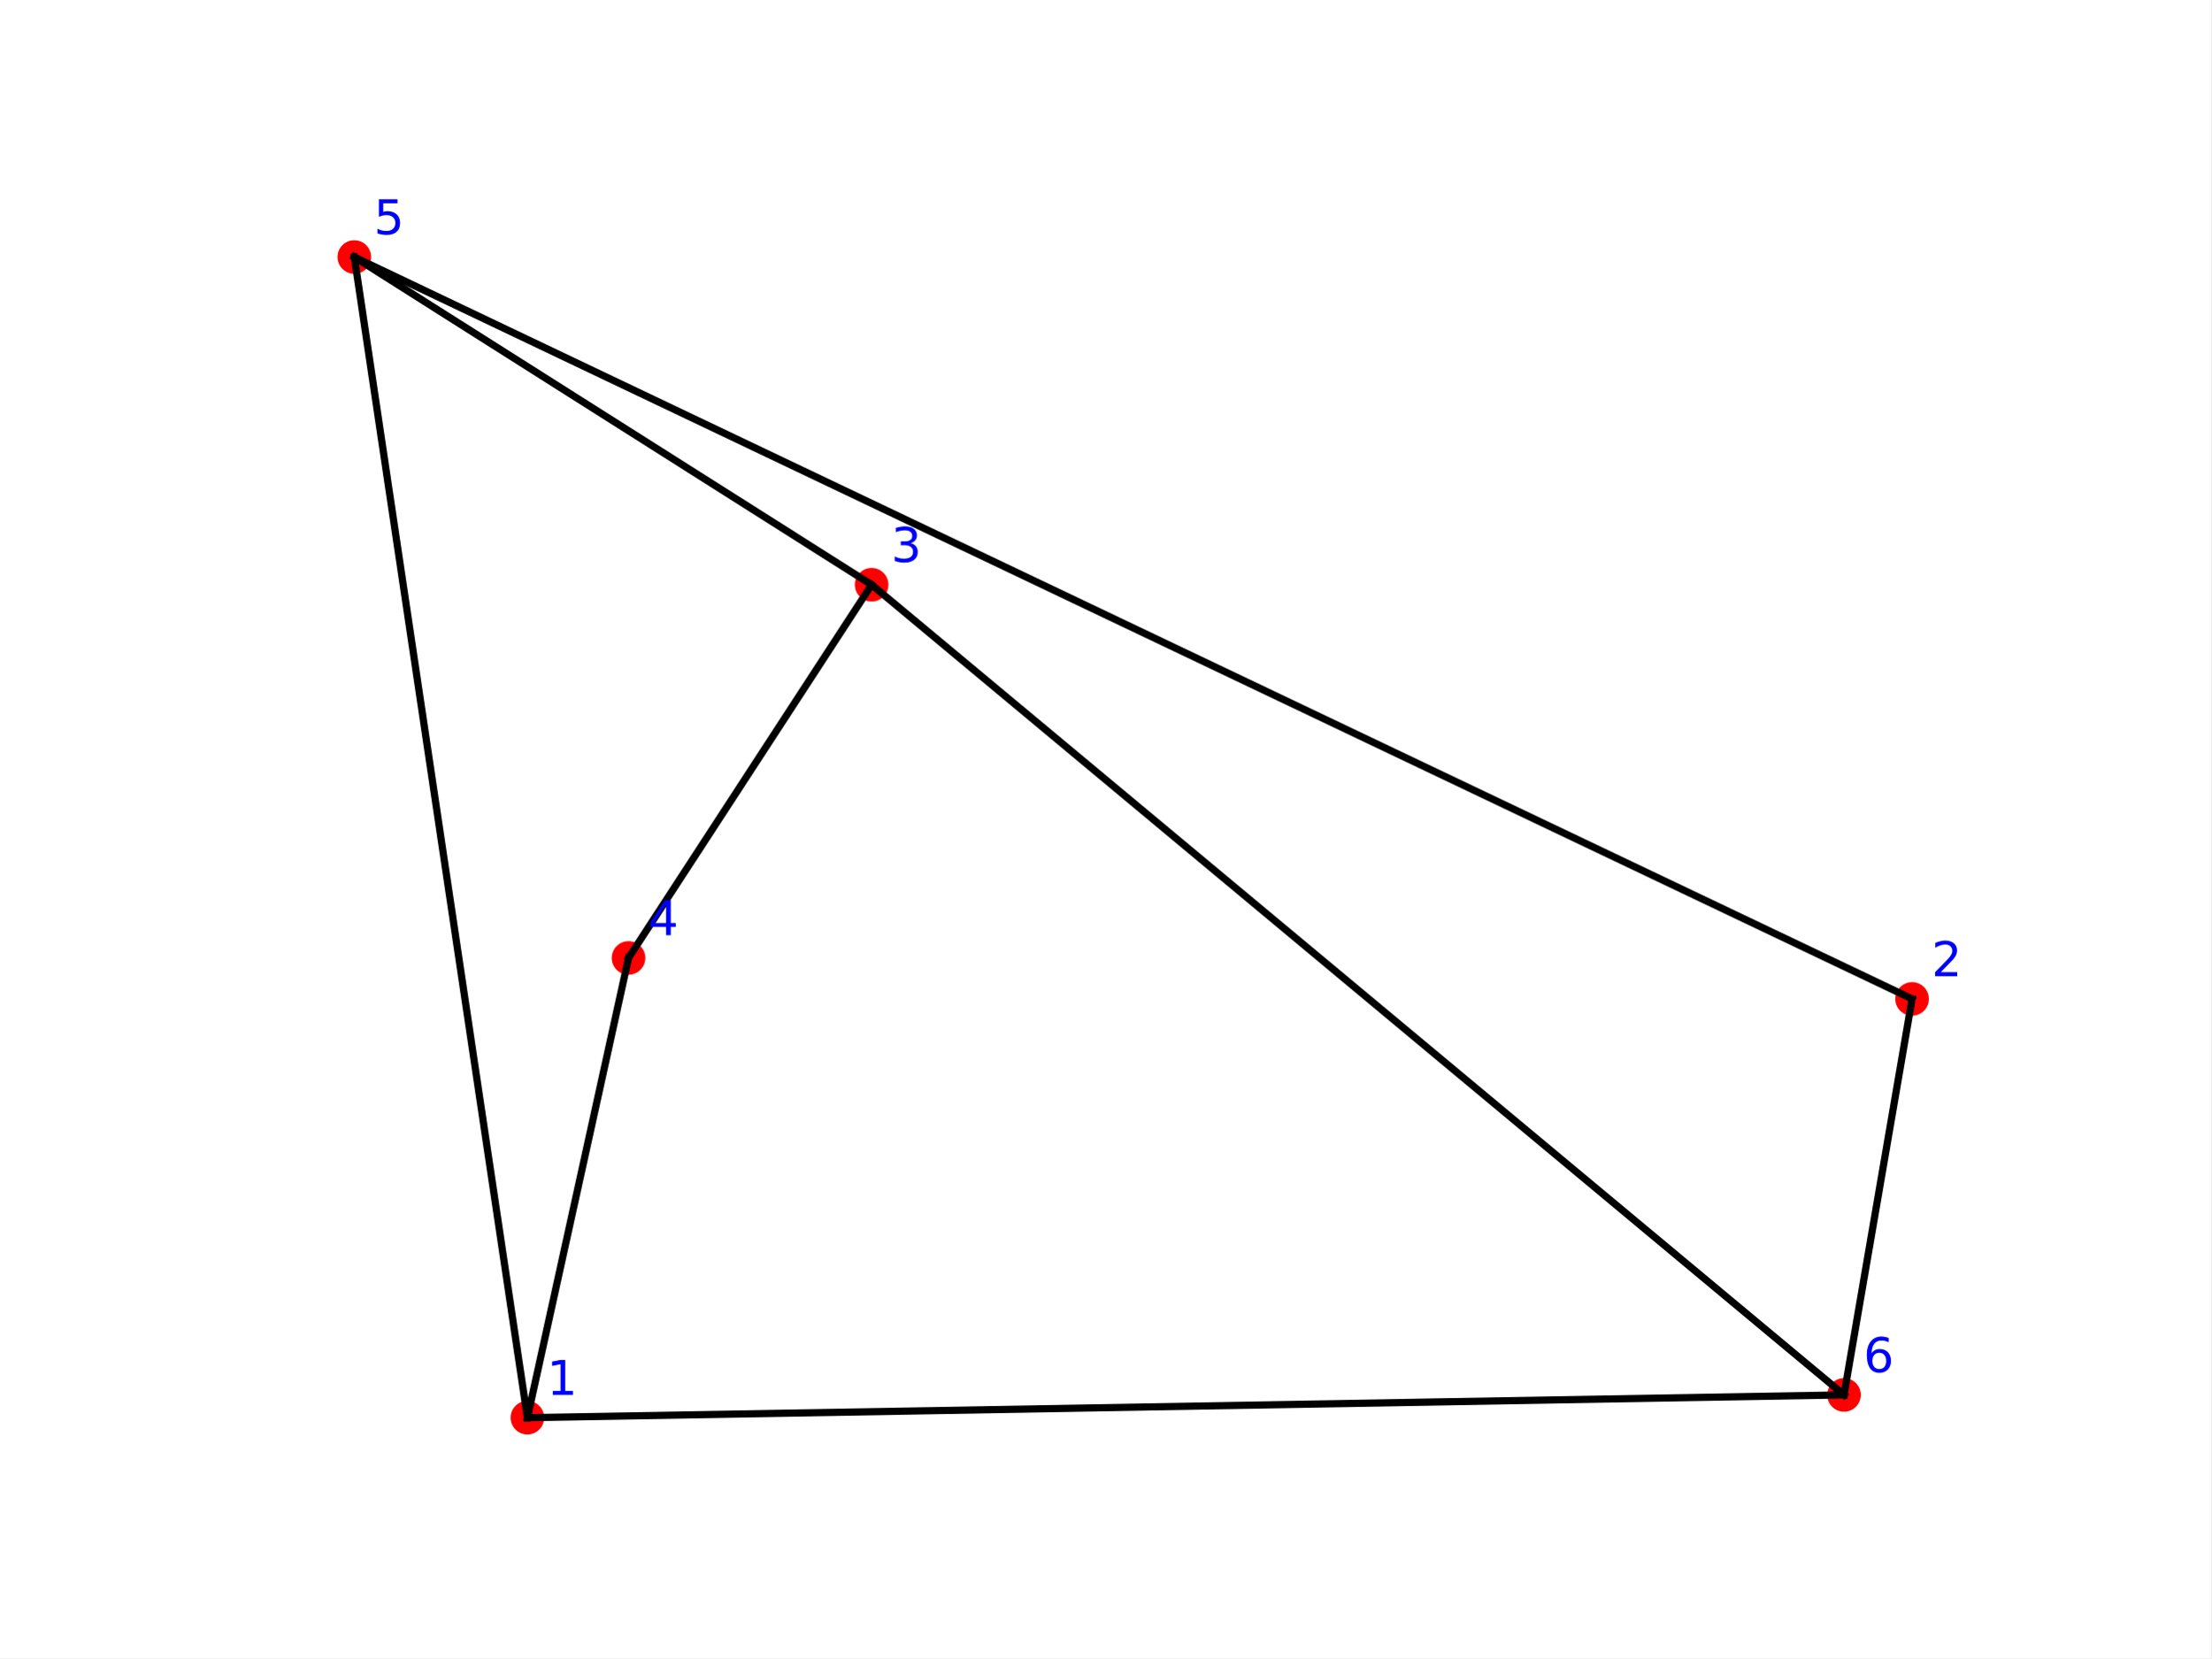
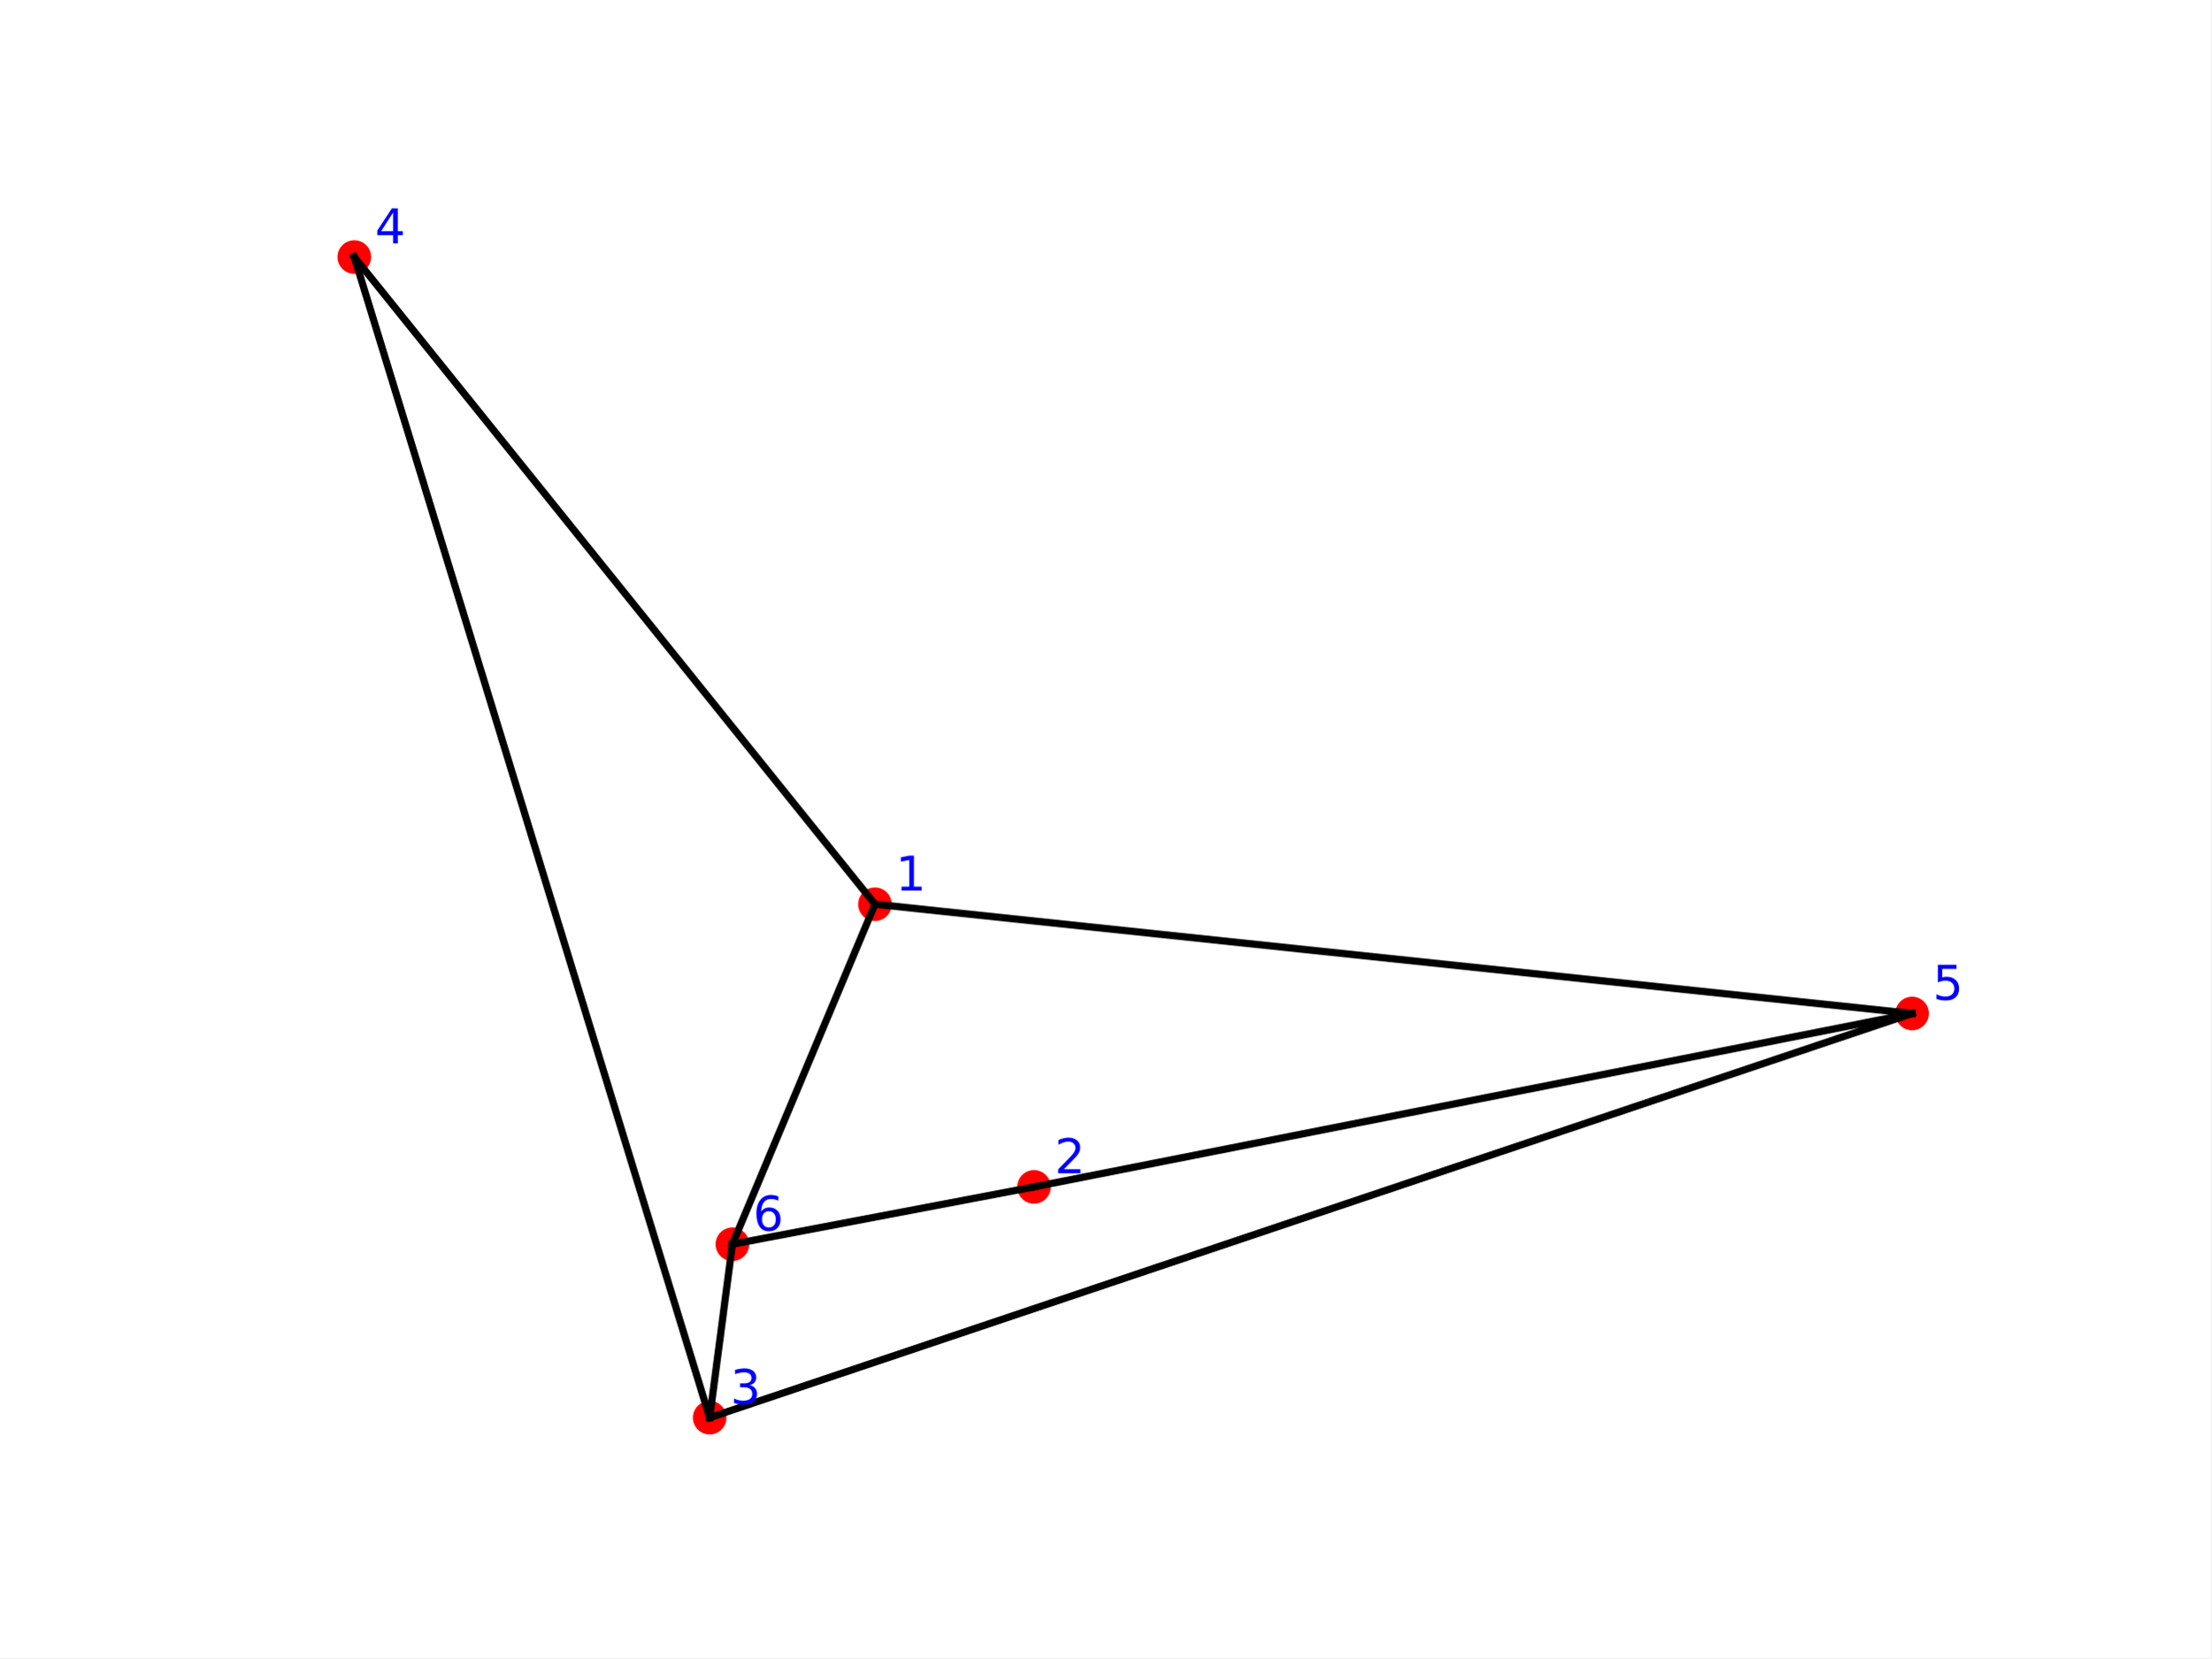
<svg xmlns="http://www.w3.org/2000/svg" xmlns:xlink="http://www.w3.org/1999/xlink" width="460.8pt" height="345.6pt" viewBox="0 0 460.8 345.6" version="1.1">
  <defs>
    <style type="text/css">*{stroke-linejoin: round; stroke-linecap: butt}</style>
  </defs>
  <g id="figure_1">
    <g id="patch_1">
      <path d="M 0 345.6  L 460.8 345.6  L 460.8 0  L 0 0  z " style="fill: #ffffff" />
    </g>
    <g id="axes_1">
      <g id="PathCollection_1">
        <defs>
-           <path id="m217da3093e" d="M 0 3  C 0.796 3 1.559 2.684 2.121 2.121  C 2.684 1.559 3 0.796 3 0  C 3 -0.796 2.684 -1.559 2.121 -2.121  C 1.559 -2.684 0.796 -3 0 -3  C -0.796 -3 -1.559 -2.684 -2.121 -2.121  C -2.684 -1.559 -3 -0.796 -3 0  C -3 0.796 -2.684 1.559 -2.121 2.121  C -1.559 2.684 -0.796 3 0 3  z " style="stroke: #ff0000" />
+           <path id="m96432f14cd" d="M 0 3  C 0.796 3 1.559 2.684 2.121 2.121  C 2.684 1.559 3 0.796 3 0  C 3 -0.796 2.684 -1.559 2.121 -2.121  C 1.559 -2.684 0.796 -3 0 -3  C -0.796 -3 -1.559 -2.684 -2.121 -2.121  C -2.684 -1.559 -3 -0.796 -3 0  C -3 0.796 -2.684 1.559 -2.121 2.121  C -1.559 2.684 -0.796 3 0 3  z " style="stroke: #ff0000" />
        </defs>
-         <g clip-path="url(#p4edb24aed7)">
-           <use xlink:href="#m217da3093e" x="109.905" y="295.488" style="fill: #ff0000; stroke: #ff0000" />
-           <use xlink:href="#m217da3093e" x="398.487" y="208.207" style="fill: #ff0000; stroke: #ff0000" />
-           <use xlink:href="#m217da3093e" x="181.646" y="121.875" style="fill: #ff0000; stroke: #ff0000" />
-           <use xlink:href="#m217da3093e" x="130.982" y="199.669" style="fill: #ff0000; stroke: #ff0000" />
-           <use xlink:href="#m217da3093e" x="73.833" y="53.568" style="fill: #ff0000; stroke: #ff0000" />
-           <use xlink:href="#m217da3093e" x="384.301" y="290.744" style="fill: #ff0000; stroke: #ff0000" />
+         <g clip-path="url(#pab738093ae)">
+           <use xlink:href="#m96432f14cd" x="182.338" y="188.474" style="fill: #ff0000; stroke: #ff0000" />
+           <use xlink:href="#m96432f14cd" x="215.492" y="247.389" style="fill: #ff0000; stroke: #ff0000" />
+           <use xlink:href="#m96432f14cd" x="147.892" y="295.488" style="fill: #ff0000; stroke: #ff0000" />
+           <use xlink:href="#m96432f14cd" x="73.833" y="53.568" style="fill: #ff0000; stroke: #ff0000" />
+           <use xlink:href="#m96432f14cd" x="398.487" y="211.243" style="fill: #ff0000; stroke: #ff0000" />
+           <use xlink:href="#m96432f14cd" x="152.628" y="259.342" style="fill: #ff0000; stroke: #ff0000" />
        </g>
      </g>
      <g id="line2d_1">
-         <path d="M 109.905 295.488  L 130.982 199.669  " clip-path="url(#p4edb24aed7)" style="fill: none; stroke: #000000; stroke-width: 1.5; stroke-linecap: square" />
+         <path d="M 182.338 188.474  L 73.833 53.568  " clip-path="url(#pab738093ae)" style="fill: none; stroke: #000000; stroke-width: 1.5; stroke-linecap: square" />
      </g>
      <g id="line2d_2">
-         <path d="M 109.905 295.488  L 73.833 53.568  " clip-path="url(#p4edb24aed7)" style="fill: none; stroke: #000000; stroke-width: 1.5; stroke-linecap: square" />
+         <path d="M 182.338 188.474  L 398.487 211.243  " clip-path="url(#pab738093ae)" style="fill: none; stroke: #000000; stroke-width: 1.5; stroke-linecap: square" />
      </g>
      <g id="line2d_3">
-         <path d="M 109.905 295.488  L 384.301 290.744  " clip-path="url(#p4edb24aed7)" style="fill: none; stroke: #000000; stroke-width: 1.5; stroke-linecap: square" />
+         <path d="M 182.338 188.474  L 152.628 259.342  " clip-path="url(#pab738093ae)" style="fill: none; stroke: #000000; stroke-width: 1.5; stroke-linecap: square" />
      </g>
      <g id="line2d_4">
-         <path d="M 398.487 208.207  L 73.833 53.568  " clip-path="url(#p4edb24aed7)" style="fill: none; stroke: #000000; stroke-width: 1.5; stroke-linecap: square" />
+         <path d="M 215.492 247.389  L 398.487 211.243  " clip-path="url(#pab738093ae)" style="fill: none; stroke: #000000; stroke-width: 1.5; stroke-linecap: square" />
      </g>
      <g id="line2d_5">
-         <path d="M 398.487 208.207  L 384.301 290.744  " clip-path="url(#p4edb24aed7)" style="fill: none; stroke: #000000; stroke-width: 1.5; stroke-linecap: square" />
+         <path d="M 215.492 247.389  L 152.628 259.342  " clip-path="url(#pab738093ae)" style="fill: none; stroke: #000000; stroke-width: 1.5; stroke-linecap: square" />
      </g>
      <g id="line2d_6">
-         <path d="M 181.646 121.875  L 130.982 199.669  " clip-path="url(#p4edb24aed7)" style="fill: none; stroke: #000000; stroke-width: 1.5; stroke-linecap: square" />
+         <path d="M 147.892 295.488  L 73.833 53.568  " clip-path="url(#pab738093ae)" style="fill: none; stroke: #000000; stroke-width: 1.5; stroke-linecap: square" />
      </g>
      <g id="line2d_7">
-         <path d="M 181.646 121.875  L 73.833 53.568  " clip-path="url(#p4edb24aed7)" style="fill: none; stroke: #000000; stroke-width: 1.5; stroke-linecap: square" />
+         <path d="M 147.892 295.488  L 398.487 211.243  " clip-path="url(#pab738093ae)" style="fill: none; stroke: #000000; stroke-width: 1.5; stroke-linecap: square" />
      </g>
      <g id="line2d_8">
-         <path d="M 181.646 121.875  L 384.301 290.744  " clip-path="url(#p4edb24aed7)" style="fill: none; stroke: #000000; stroke-width: 1.5; stroke-linecap: square" />
+         <path d="M 147.892 295.488  L 152.628 259.342  " clip-path="url(#pab738093ae)" style="fill: none; stroke: #000000; stroke-width: 1.5; stroke-linecap: square" />
      </g>
      <g id="text_1">
-         <g style="fill: #0000ff" transform="translate(113.9586 290.7445) scale(0.1 -0.1)">
+         <g style="fill: #0000ff" transform="translate(186.6437 185.6279) scale(0.1 -0.1)">
          <defs>
            <path id="DejaVuSans-31" d="M 794 531  L 1825 531  L 1825 4091  L 703 3866  L 703 4441  L 1819 4666  L 2450 4666  L 2450 531  L 3481 531  L 3481 0  L 794 0  L 794 531  z " transform="scale(0.015625)" />
          </defs>
          <use xlink:href="#DejaVuSans-31" />
        </g>
      </g>
      <g id="text_2">
-         <g style="fill: #0000ff" transform="translate(402.5404 203.4635) scale(0.1 -0.1)">
+         <g style="fill: #0000ff" transform="translate(219.7981 244.5425) scale(0.1 -0.1)">
          <defs>
            <path id="DejaVuSans-32" d="M 1228 531  L 3431 531  L 3431 0  L 469 0  L 469 531  Q 828 903 1448 1529  Q 2069 2156 2228 2338  Q 2531 2678 2651 2914  Q 2772 3150 2772 3378  Q 2772 3750 2511 3984  Q 2250 4219 1831 4219  Q 1534 4219 1204 4116  Q 875 4013 500 3803  L 500 4441  Q 881 4594 1212 4672  Q 1544 4750 1819 4750  Q 2544 4750 2975 4387  Q 3406 4025 3406 3419  Q 3406 3131 3298 2873  Q 3191 2616 2906 2266  Q 2828 2175 2409 1742  Q 1991 1309 1228 531  z " transform="scale(0.015625)" />
          </defs>
          <use xlink:href="#DejaVuSans-32" />
        </g>
      </g>
      <g id="text_3">
-         <g style="fill: #0000ff" transform="translate(185.6987 117.1313) scale(0.1 -0.1)">
+         <g style="fill: #0000ff" transform="translate(152.1976 292.6419) scale(0.1 -0.1)">
          <defs>
            <path id="DejaVuSans-33" d="M 2597 2516  Q 3050 2419 3304 2112  Q 3559 1806 3559 1356  Q 3559 666 3084 287  Q 2609 -91 1734 -91  Q 1441 -91 1130 -33  Q 819 25 488 141  L 488 750  Q 750 597 1062 519  Q 1375 441 1716 441  Q 2309 441 2620 675  Q 2931 909 2931 1356  Q 2931 1769 2642 2001  Q 2353 2234 1838 2234  L 1294 2234  L 1294 2753  L 1863 2753  Q 2328 2753 2575 2939  Q 2822 3125 2822 3475  Q 2822 3834 2567 4026  Q 2313 4219 1838 4219  Q 1578 4219 1281 4162  Q 984 4106 628 3988  L 628 4550  Q 988 4650 1302 4700  Q 1616 4750 1894 4750  Q 2613 4750 3031 4423  Q 3450 4097 3450 3541  Q 3450 3153 3228 2886  Q 3006 2619 2597 2516  z " transform="scale(0.015625)" />
          </defs>
          <use xlink:href="#DejaVuSans-33" />
        </g>
      </g>
      <g id="text_4">
-         <g style="fill: #0000ff" transform="translate(135.0348 194.9252) scale(0.1 -0.1)">
+         <g style="fill: #0000ff" transform="translate(78.13849 50.72188) scale(0.1 -0.1)">
          <defs>
            <path id="DejaVuSans-34" d="M 2419 4116  L 825 1625  L 2419 1625  L 2419 4116  z M 2253 4666  L 3047 4666  L 3047 1625  L 3713 1625  L 3713 1100  L 3047 1100  L 3047 0  L 2419 0  L 2419 1100  L 313 1100  L 313 1709  L 2253 4666  z " transform="scale(0.015625)" />
          </defs>
          <use xlink:href="#DejaVuSans-34" />
        </g>
      </g>
      <g id="text_5">
-         <g style="fill: #0000ff" transform="translate(77.88584 48.82447) scale(0.1 -0.1)">
+         <g style="fill: #0000ff" transform="translate(402.793 208.3968) scale(0.1 -0.1)">
          <defs>
            <path id="DejaVuSans-35" d="M 691 4666  L 3169 4666  L 3169 4134  L 1269 4134  L 1269 2991  Q 1406 3038 1543 3061  Q 1681 3084 1819 3084  Q 2600 3084 3056 2656  Q 3513 2228 3513 1497  Q 3513 744 3044 326  Q 2575 -91 1722 -91  Q 1428 -91 1123 -41  Q 819 9 494 109  L 494 744  Q 775 591 1075 516  Q 1375 441 1709 441  Q 2250 441 2565 725  Q 2881 1009 2881 1497  Q 2881 1984 2565 2268  Q 2250 2553 1709 2553  Q 1456 2553 1204 2497  Q 953 2441 691 2322  L 691 4666  z " transform="scale(0.015625)" />
          </defs>
          <use xlink:href="#DejaVuSans-35" />
        </g>
      </g>
      <g id="text_6">
-         <g style="fill: #0000ff" transform="translate(388.3545 286.0009) scale(0.1 -0.1)">
+         <g style="fill: #0000ff" transform="translate(156.934 256.4962) scale(0.1 -0.1)">
          <defs>
            <path id="DejaVuSans-36" d="M 2113 2584  Q 1688 2584 1439 2293  Q 1191 2003 1191 1497  Q 1191 994 1439 701  Q 1688 409 2113 409  Q 2538 409 2786 701  Q 3034 994 3034 1497  Q 3034 2003 2786 2293  Q 2538 2584 2113 2584  z M 3366 4563  L 3366 3988  Q 3128 4100 2886 4159  Q 2644 4219 2406 4219  Q 1781 4219 1451 3797  Q 1122 3375 1075 2522  Q 1259 2794 1537 2939  Q 1816 3084 2150 3084  Q 2853 3084 3261 2657  Q 3669 2231 3669 1497  Q 3669 778 3244 343  Q 2819 -91 2113 -91  Q 1303 -91 875 529  Q 447 1150 447 2328  Q 447 3434 972 4092  Q 1497 4750 2381 4750  Q 2619 4750 2861 4703  Q 3103 4656 3366 4563  z " transform="scale(0.015625)" />
          </defs>
          <use xlink:href="#DejaVuSans-36" />
        </g>
      </g>
    </g>
  </g>
  <defs>
-     <clipPath id="p4edb24aed7">
+     <clipPath id="pab738093ae">
      <rect x="57.6" y="41.472" width="357.12" height="266.112" />
    </clipPath>
  </defs>
</svg>
